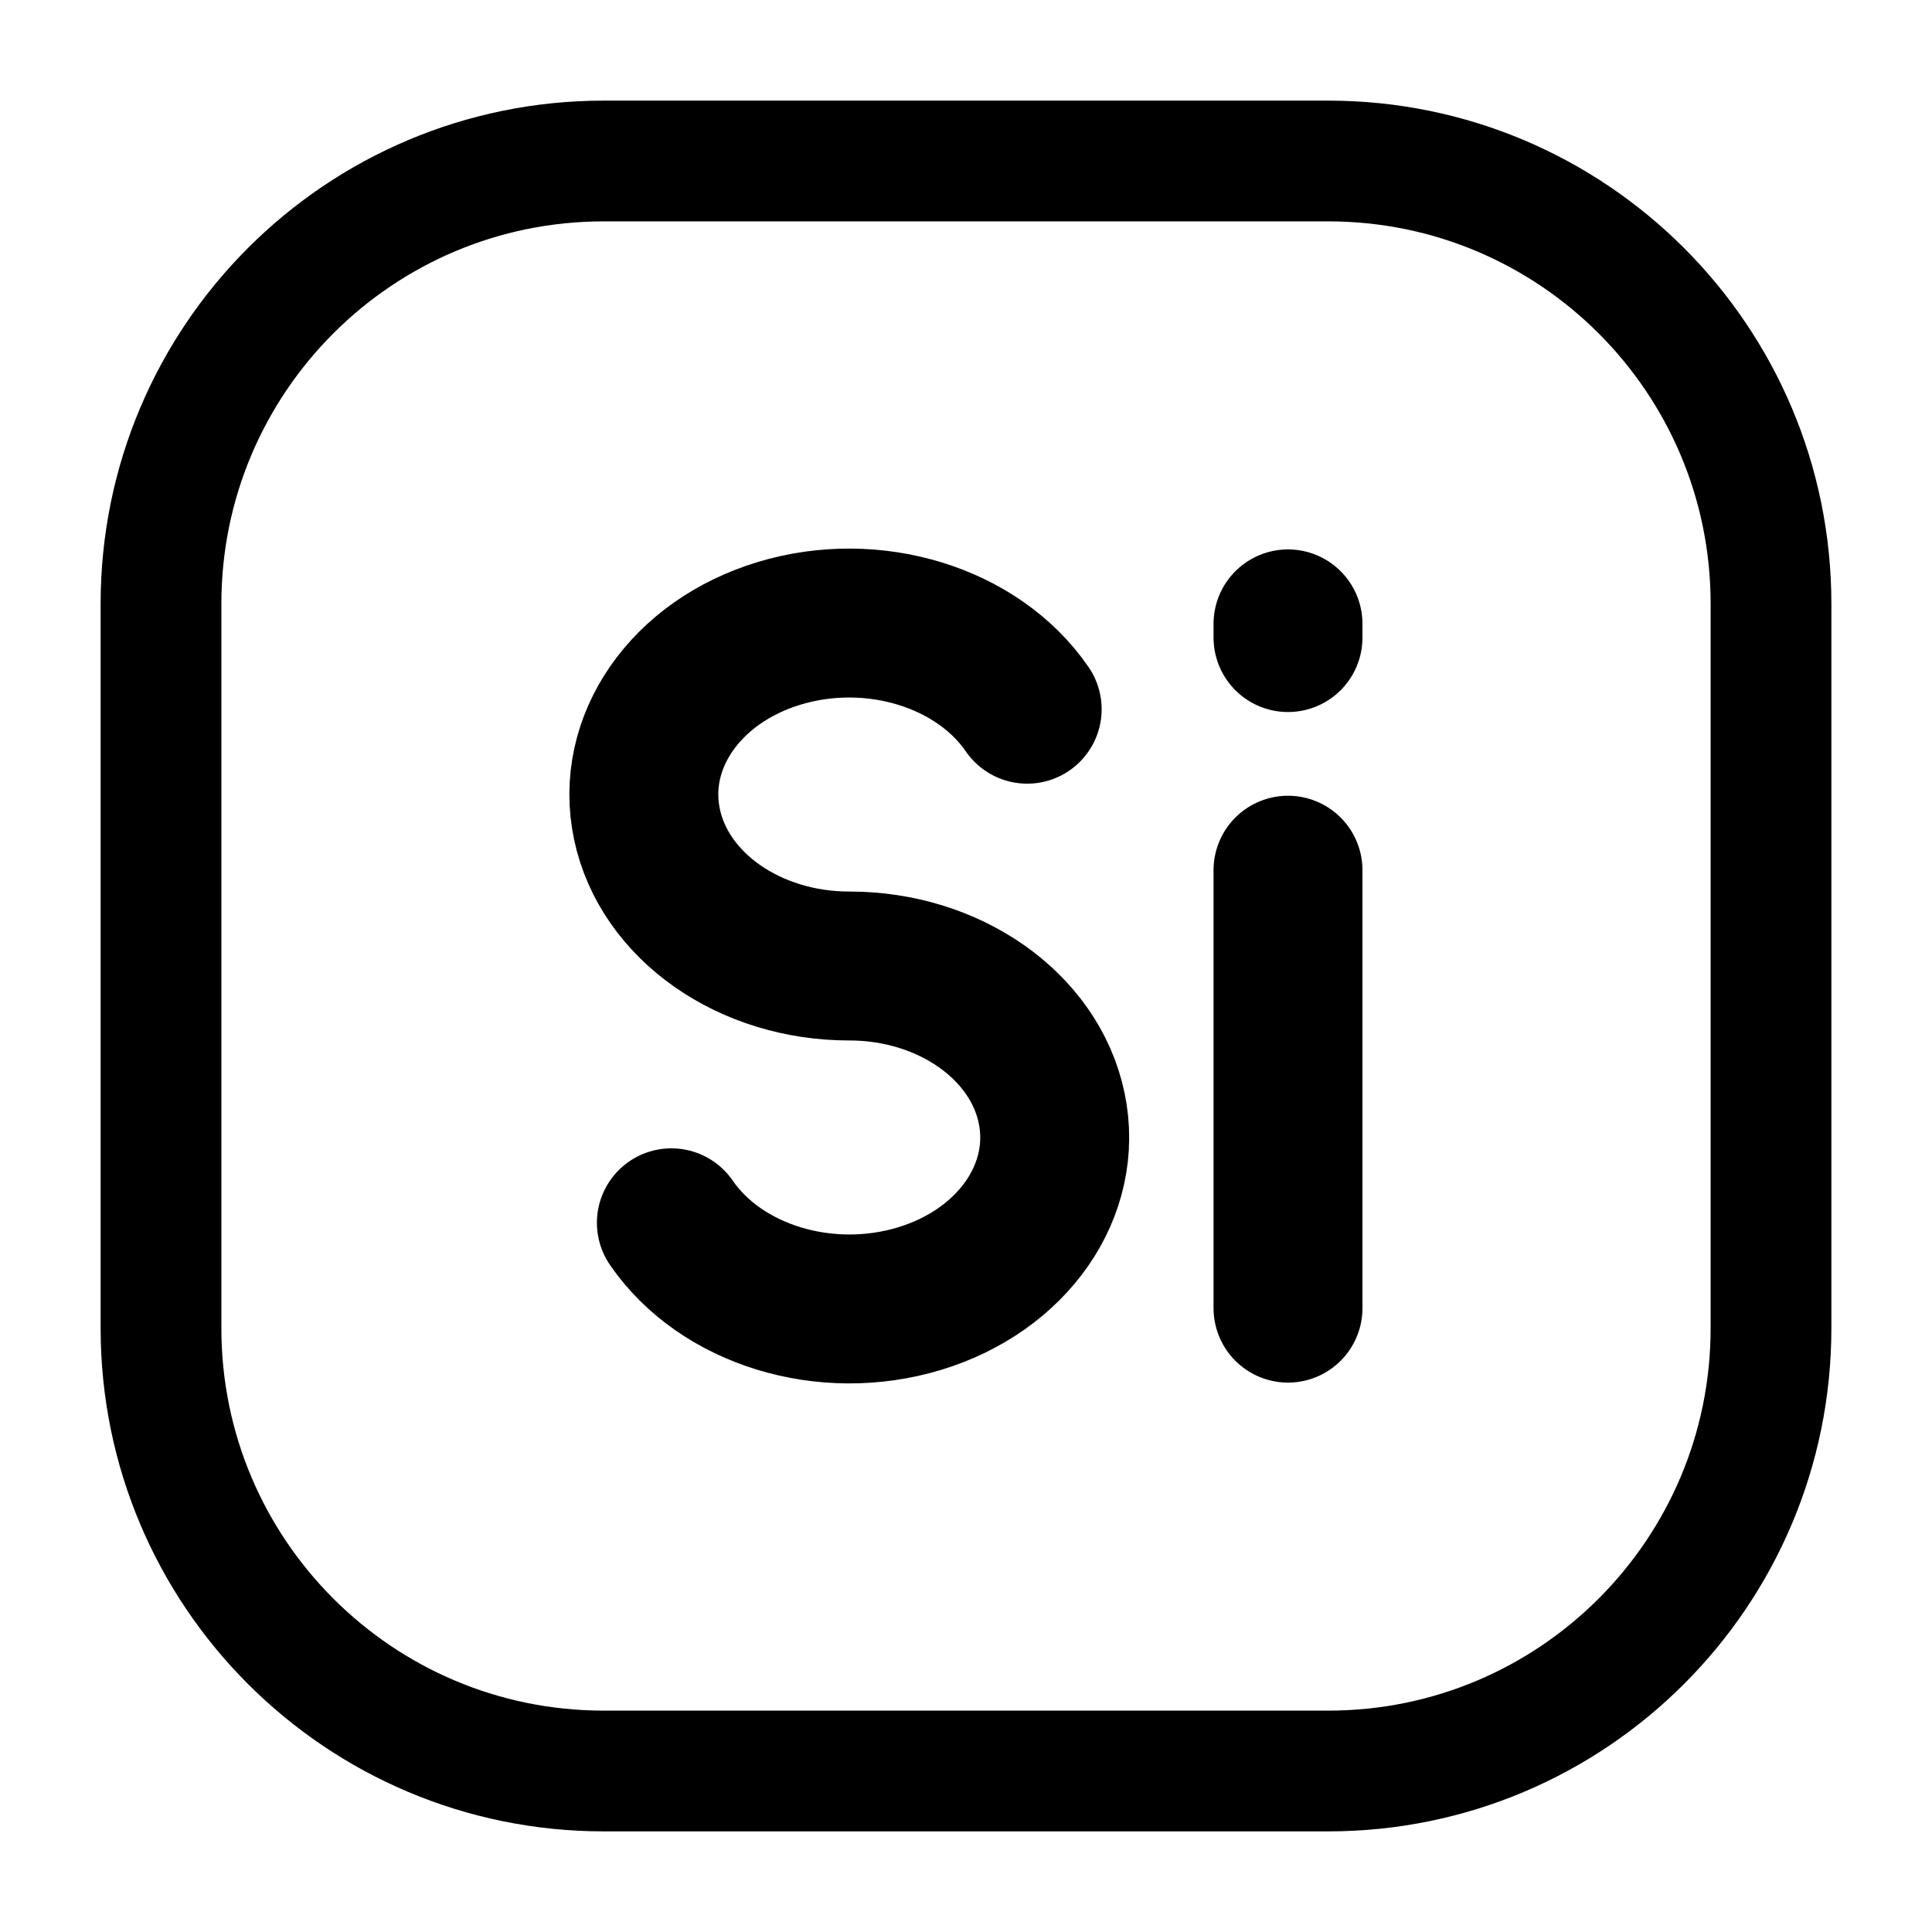
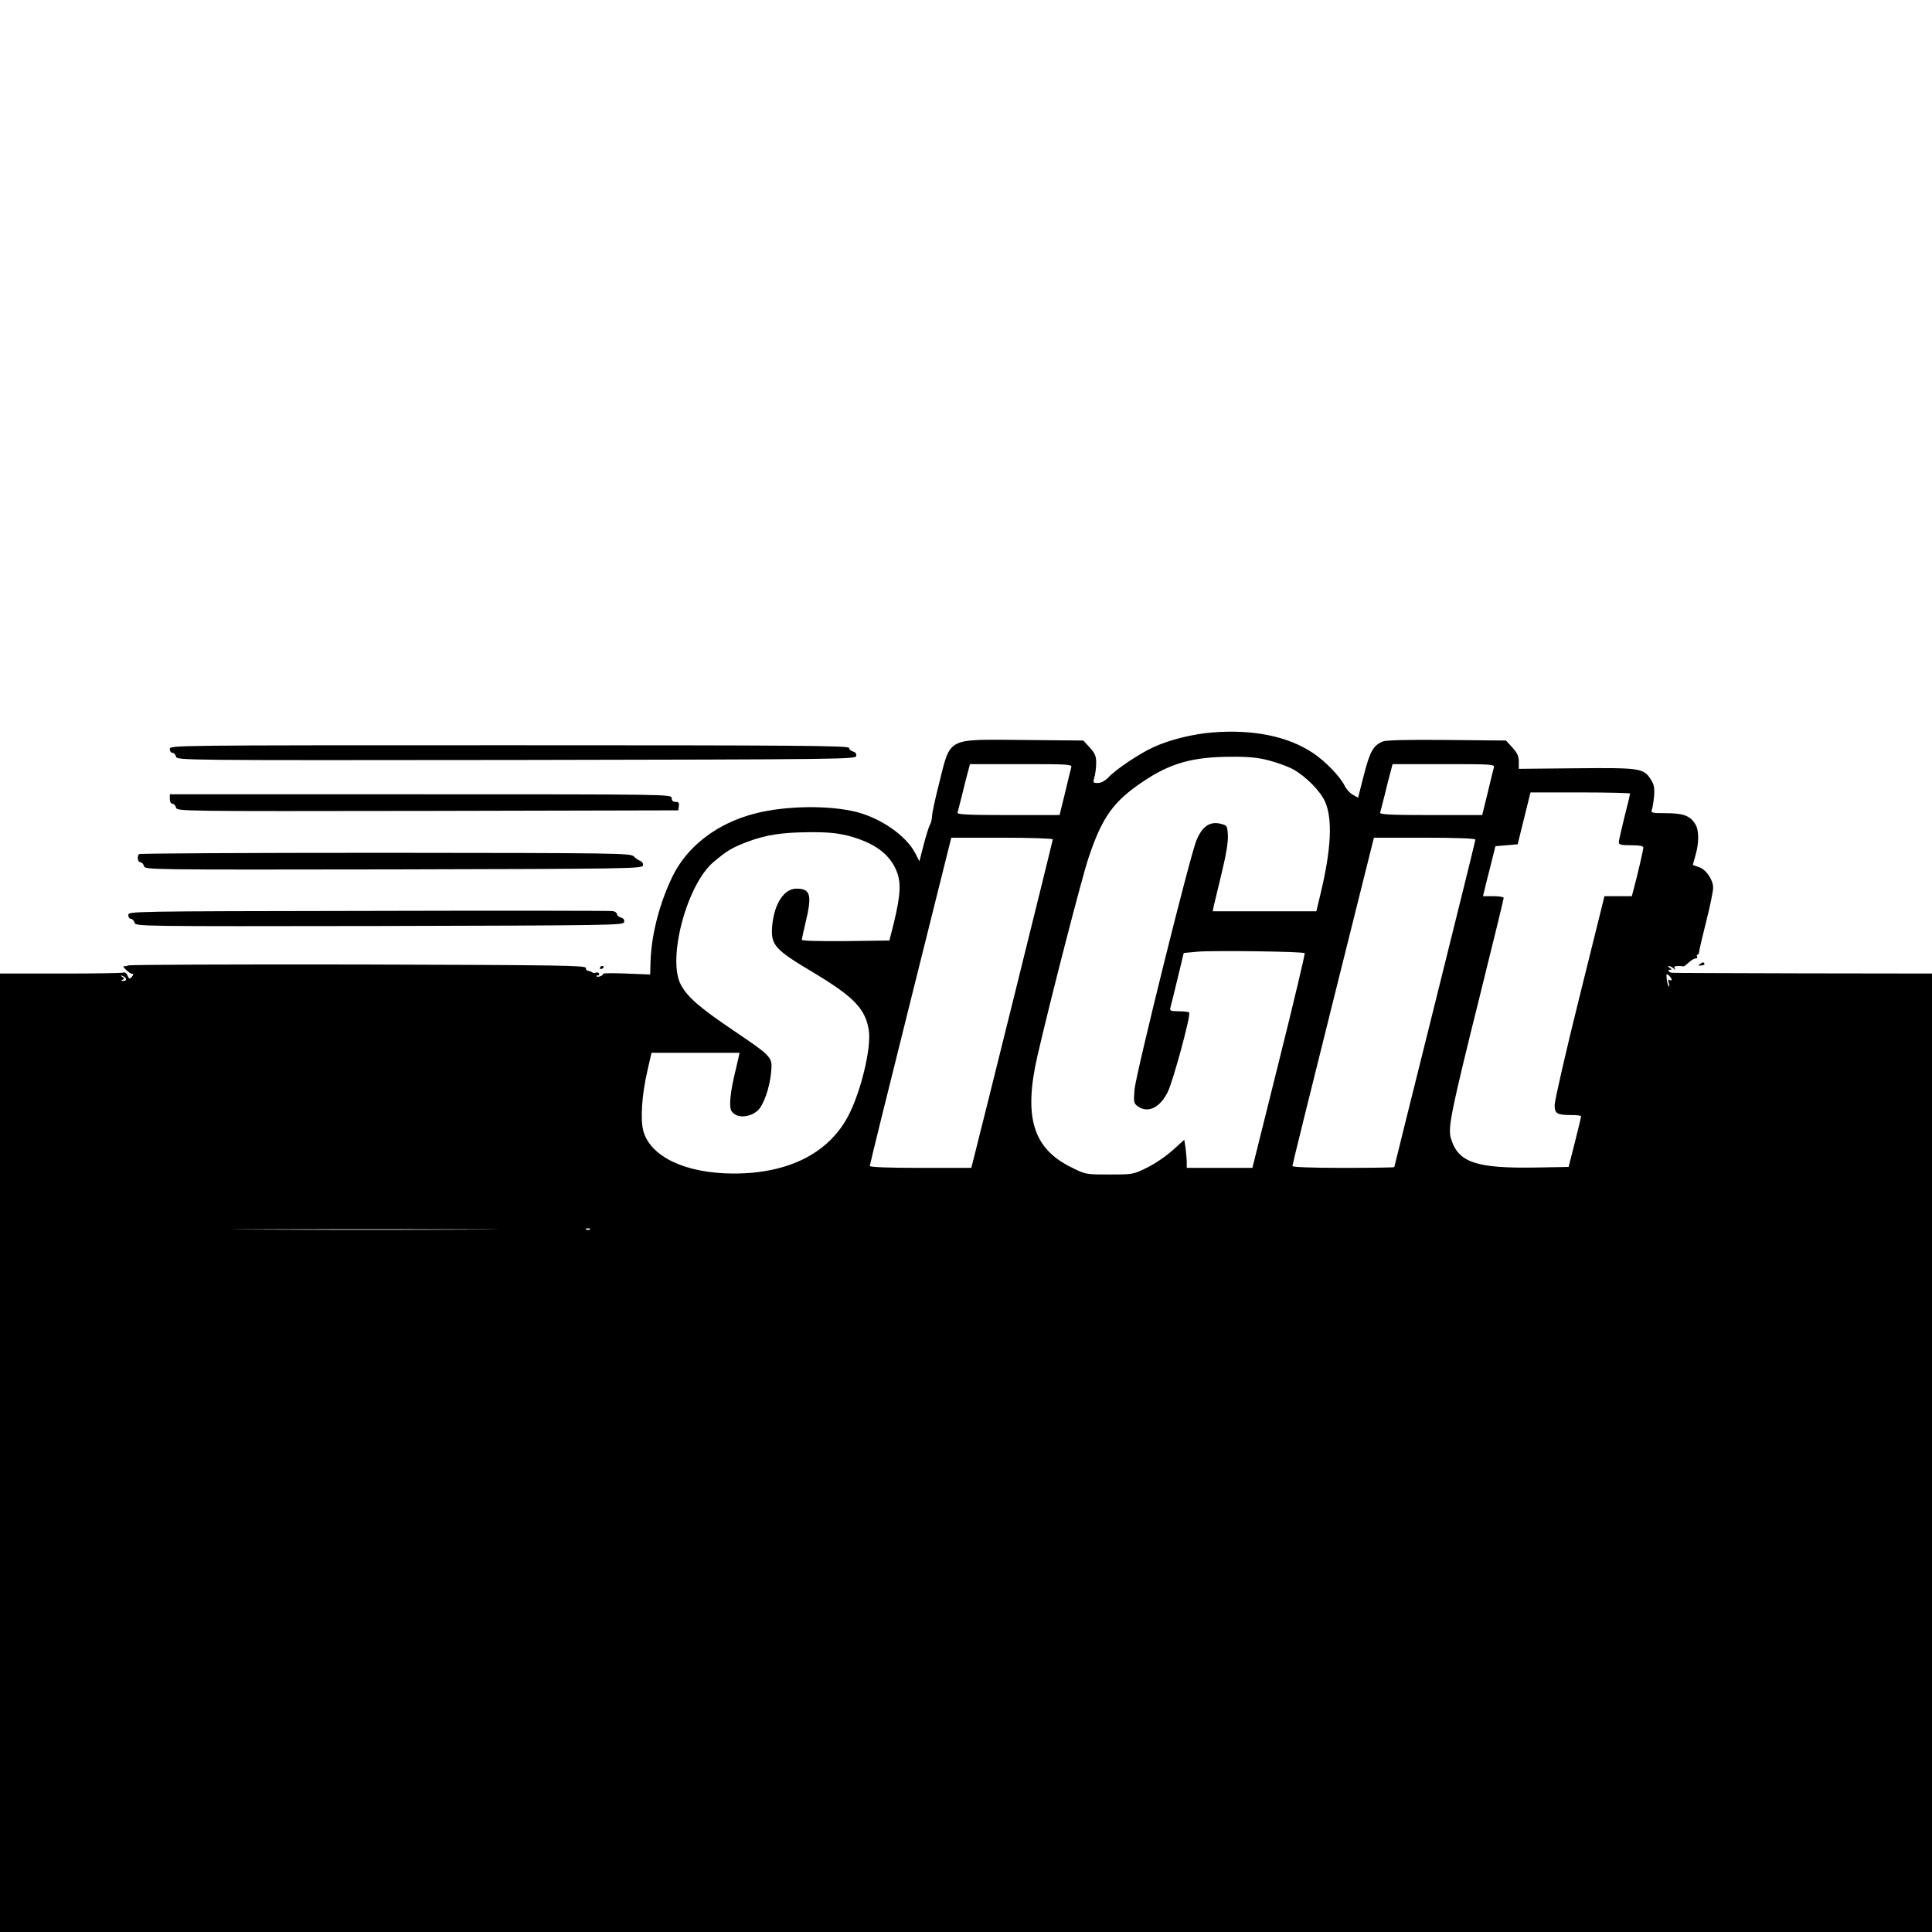
- <svg xmlns="http://www.w3.org/2000/svg" width="16" height="16" viewBox="0 0 24 24" fill="none" stroke="currentColor" stroke-linecap="round" stroke-linejoin="round">
-   <rect x="2" y="2" width="20" height="20" rx="5.5" stroke-width="1.5" />
-   <path d="M12.76 8.81A2.55 2.13 0 1 0 10.55 12A2.55 2.13 0 1 1 8.34 15.19M16 10.81V16.25M16 7.75V7.92" stroke-width="1.85" />
+ <svg xmlns="http://www.w3.org/2000/svg" version="1.0" width="16" height="16" viewBox="0 0 1024 1024" preserveAspectRatio="xMidYMid meet">
+   <g transform="translate(0,1024) scale(0.1,-0.1)" fill="currentColor" stroke="none">
+     <path d="M6428 6358 c-104 -8 -227 -38 -314 -78 -73 -33 -196 -115 -239 -160 -18 -19 -39 -30 -56 -30 -26 0 -27 1 -18 32 5 18 9 52 9 76 0 34 -6 49 -34 80 l-34 37 -319 3 c-412 3 -383 18 -447 -236 -20 -78 -36 -154 -36 -168 0 -14 -5 -35 -12 -47 -6 -12 -21 -60 -33 -107 l-22 -85 -22 43 c-47 91 -179 184 -310 218 -146 37 -375 34 -536 -7 -203 -51 -365 -175 -443 -339 -68 -143 -109 -304 -114 -445 l-2 -70 -127 5 c-70 3 -125 2 -123 -1 5 -8 -27 -21 -34 -14 -3 3 0 5 7 5 7 0 9 5 6 10 -4 6 -11 8 -16 5 -5 -4 -15 -3 -21 2 -7 4 -17 8 -23 8 -5 0 -10 7 -10 15 0 13 -142 15 -1205 18 -663 1 -1212 -1 -1220 -5 -8 -3 -19 -5 -25 -4 -5 1 1 -8 15 -21 13 -13 29 -22 34 -20 5 2 3 -4 -4 -14 -13 -15 -15 -14 -24 5 -5 13 -15 20 -24 16 -7 -3 -157 -5 -333 -5 l-319 0 0 -2540 0 -2540 5120 0 5120 0 0 2540 0 2540 -685 1 c-377 1 -689 2 -694 3 -16 2 -25 16 -10 16 11 0 11 2 -1 10 -8 5 -10 10 -4 10 5 0 16 -6 23 -12 11 -10 13 -10 7 0 -5 8 1 12 18 12 14 0 27 -1 29 -2 1 -2 13 7 27 20 13 12 30 22 37 22 8 0 11 5 8 10 -3 6 -2 10 2 10 5 0 9 8 9 18 1 9 18 82 38 161 20 79 36 158 36 176 0 42 -38 97 -75 109 -17 6 -31 11 -32 11 -1 1 5 23 13 50 20 68 20 137 -2 169 -27 43 -64 56 -155 56 -73 0 -80 2 -74 18 4 9 9 42 12 72 3 44 0 62 -17 88 -38 61 -57 63 -396 60 l-304 -3 0 38 c0 29 -8 46 -34 75 l-34 37 -313 3 c-215 2 -321 -1 -340 -8 -50 -21 -68 -52 -100 -177 l-31 -121 -28 16 c-16 9 -35 30 -43 47 -23 48 -102 130 -168 174 -132 88 -315 126 -531 109z m296 -148 c43 -11 101 -32 129 -47 67 -37 145 -115 170 -172 41 -92 33 -253 -25 -493 l-21 -88 -275 0 -274 0 4 23 c3 12 22 91 42 175 25 102 36 170 34 205 -3 51 -4 52 -39 61 -57 14 -98 -15 -128 -89 -36 -89 -321 -1238 -328 -1321 -5 -66 -4 -72 18 -88 54 -38 118 -7 159 78 28 58 122 403 113 419 -2 4 -27 7 -54 7 -43 0 -50 3 -46 18 3 9 20 79 38 154 l33 137 75 7 c79 7 558 1 566 -8 3 -3 -58 -260 -136 -572 l-141 -566 -174 0 -174 0 0 29 c0 15 -3 49 -6 74 l-7 46 -61 -55 c-33 -30 -94 -72 -135 -92 -74 -37 -76 -37 -201 -37 -126 0 -126 0 -202 38 -203 100 -254 266 -179 592 66 287 235 944 271 1050 72 215 132 298 289 403 144 97 262 130 462 131 95 1 145 -4 203 -19z m-1046 -37 c-3 -10 -18 -71 -33 -135 l-29 -118 -273 0 c-213 0 -271 3 -268 13 2 6 13 50 25 97 11 46 25 101 31 122 l10 38 271 0 c253 0 270 -1 266 -17z m2240 0 c-3 -10 -18 -71 -33 -135 l-29 -118 -273 0 c-213 0 -271 3 -268 13 2 6 13 50 25 97 11 46 25 101 31 122 l10 38 271 0 c253 0 270 -1 266 -17z m722 -139 c0 -3 -13 -59 -30 -124 -16 -65 -30 -126 -30 -134 0 -13 13 -16 65 -16 45 0 65 -4 65 -12 0 -13 -31 -146 -51 -220 l-10 -38 -72 0 -73 0 -132 -532 c-73 -293 -132 -552 -132 -574 0 -47 11 -54 93 -54 26 0 47 -3 47 -7 0 -5 -15 -66 -33 -138 l-33 -130 -165 -3 c-326 -6 -421 26 -459 155 -17 55 2 146 155 761 69 277 125 508 125 513 0 5 -25 9 -55 9 l-55 0 7 28 c3 15 18 74 33 132 l26 105 59 5 59 5 34 138 34 137 264 0 c145 0 264 -3 264 -6z m-4147 -223 c137 -36 218 -93 257 -183 27 -63 24 -128 -12 -278 l-24 -95 -232 -3 c-143 -1 -232 1 -232 7 0 5 9 47 20 93 35 145 26 178 -49 178 -65 0 -117 -79 -128 -195 -9 -104 10 -126 222 -252 211 -127 273 -191 290 -305 14 -94 -44 -332 -112 -458 -105 -195 -319 -301 -607 -300 -253 1 -438 89 -476 225 -17 61 -8 193 21 318 l22 97 234 0 233 0 -5 -22 c-3 -13 -14 -61 -25 -108 -11 -47 -20 -106 -20 -132 0 -40 4 -50 25 -64 31 -20 85 -12 120 19 32 28 64 120 72 203 8 82 7 82 -202 224 -178 120 -243 177 -277 242 -72 138 33 532 175 650 70 59 97 75 175 105 101 38 184 51 328 52 99 1 149 -4 207 -18z m1087 -20 c0 -7 -408 -1652 -426 -1718 l-6 -23 -269 0 c-173 0 -269 4 -269 10 0 6 97 399 216 875 l216 865 269 0 c148 0 269 -4 269 -9z m2240 -1 c0 -5 -97 -397 -215 -871 -118 -474 -215 -863 -215 -865 0 -2 -121 -4 -270 -4 -174 0 -270 4 -270 10 0 6 97 399 216 875 l216 865 269 0 c166 0 269 -4 269 -10z m1040 -742 c0 -5 -5 -6 -11 -2 -8 4 -9 -1 -4 -17 4 -13 4 -21 0 -17 -4 4 -9 21 -11 39 -3 27 -2 30 11 19 8 -7 15 -17 15 -22z m-8192 4 c2 -7 -5 -12 -15 -11 -12 0 -14 2 -4 6 11 5 11 7 0 15 -12 8 -12 9 0 6 8 -3 17 -10 19 -16z m1840 -1329 c-311 -2 -824 -2 -1140 0 -315 1 -60 2 567 2 627 0 885 -1 573 -2z m619 1 c-3 -3 -12 -4 -19 -1 -8 3 -5 6 6 6 11 1 17 -2 13 -5z" />
+     <path d="M900 6270 c0 -11 6 -20 14 -20 7 0 16 -9 19 -20 5 -20 12 -20 1803 -18 1731 3 1799 4 1802 21 3 12 -4 20 -17 24 -12 3 -21 12 -21 19 0 12 -274 14 -1800 14 -1793 0 -1800 0 -1800 -20z" />
+     <path d="M900 6005 c0 -15 6 -25 14 -25 7 0 16 -9 19 -20 5 -20 12 -20 1334 -18 l1328 3 3 23 c3 17 -2 22 -17 22 -14 0 -21 6 -21 20 0 20 -7 20 -1330 20 l-1330 0 0 -25z" />
+     <path d="M737 5713 c-12 -12 -7 -43 7 -43 7 0 16 -9 19 -20 5 -20 12 -20 1323 -18 1248 3 1319 4 1322 21 2 9 -4 20 -14 24 -10 3 -26 15 -35 24 -17 17 -83 18 -1317 19 -714 0 -1302 -3 -1305 -7z" />
+     <path d="M1953 5412 c-1265 -2 -1273 -2 -1273 -22 0 -11 6 -20 14 -20 7 0 16 -9 19 -20 5 -20 12 -20 1298 -18 1242 3 1294 4 1297 21 3 12 -4 20 -17 24 -12 3 -21 11 -21 18 0 7 -10 14 -22 16 -13 2 -596 3 -1295 1z" />
+     <path d="M9010 5130 c-12 -7 -10 -9 7 -7 12 0 19 5 17 9 -6 10 -6 10 -24 -2z" />
+     <path d="M3180 5109 c0 -5 5 -7 10 -4 6 3 10 8 10 11 0 2 -4 4 -10 4 -5 0 -10 -5 -10 -11z" />
+   </g>
</svg>
